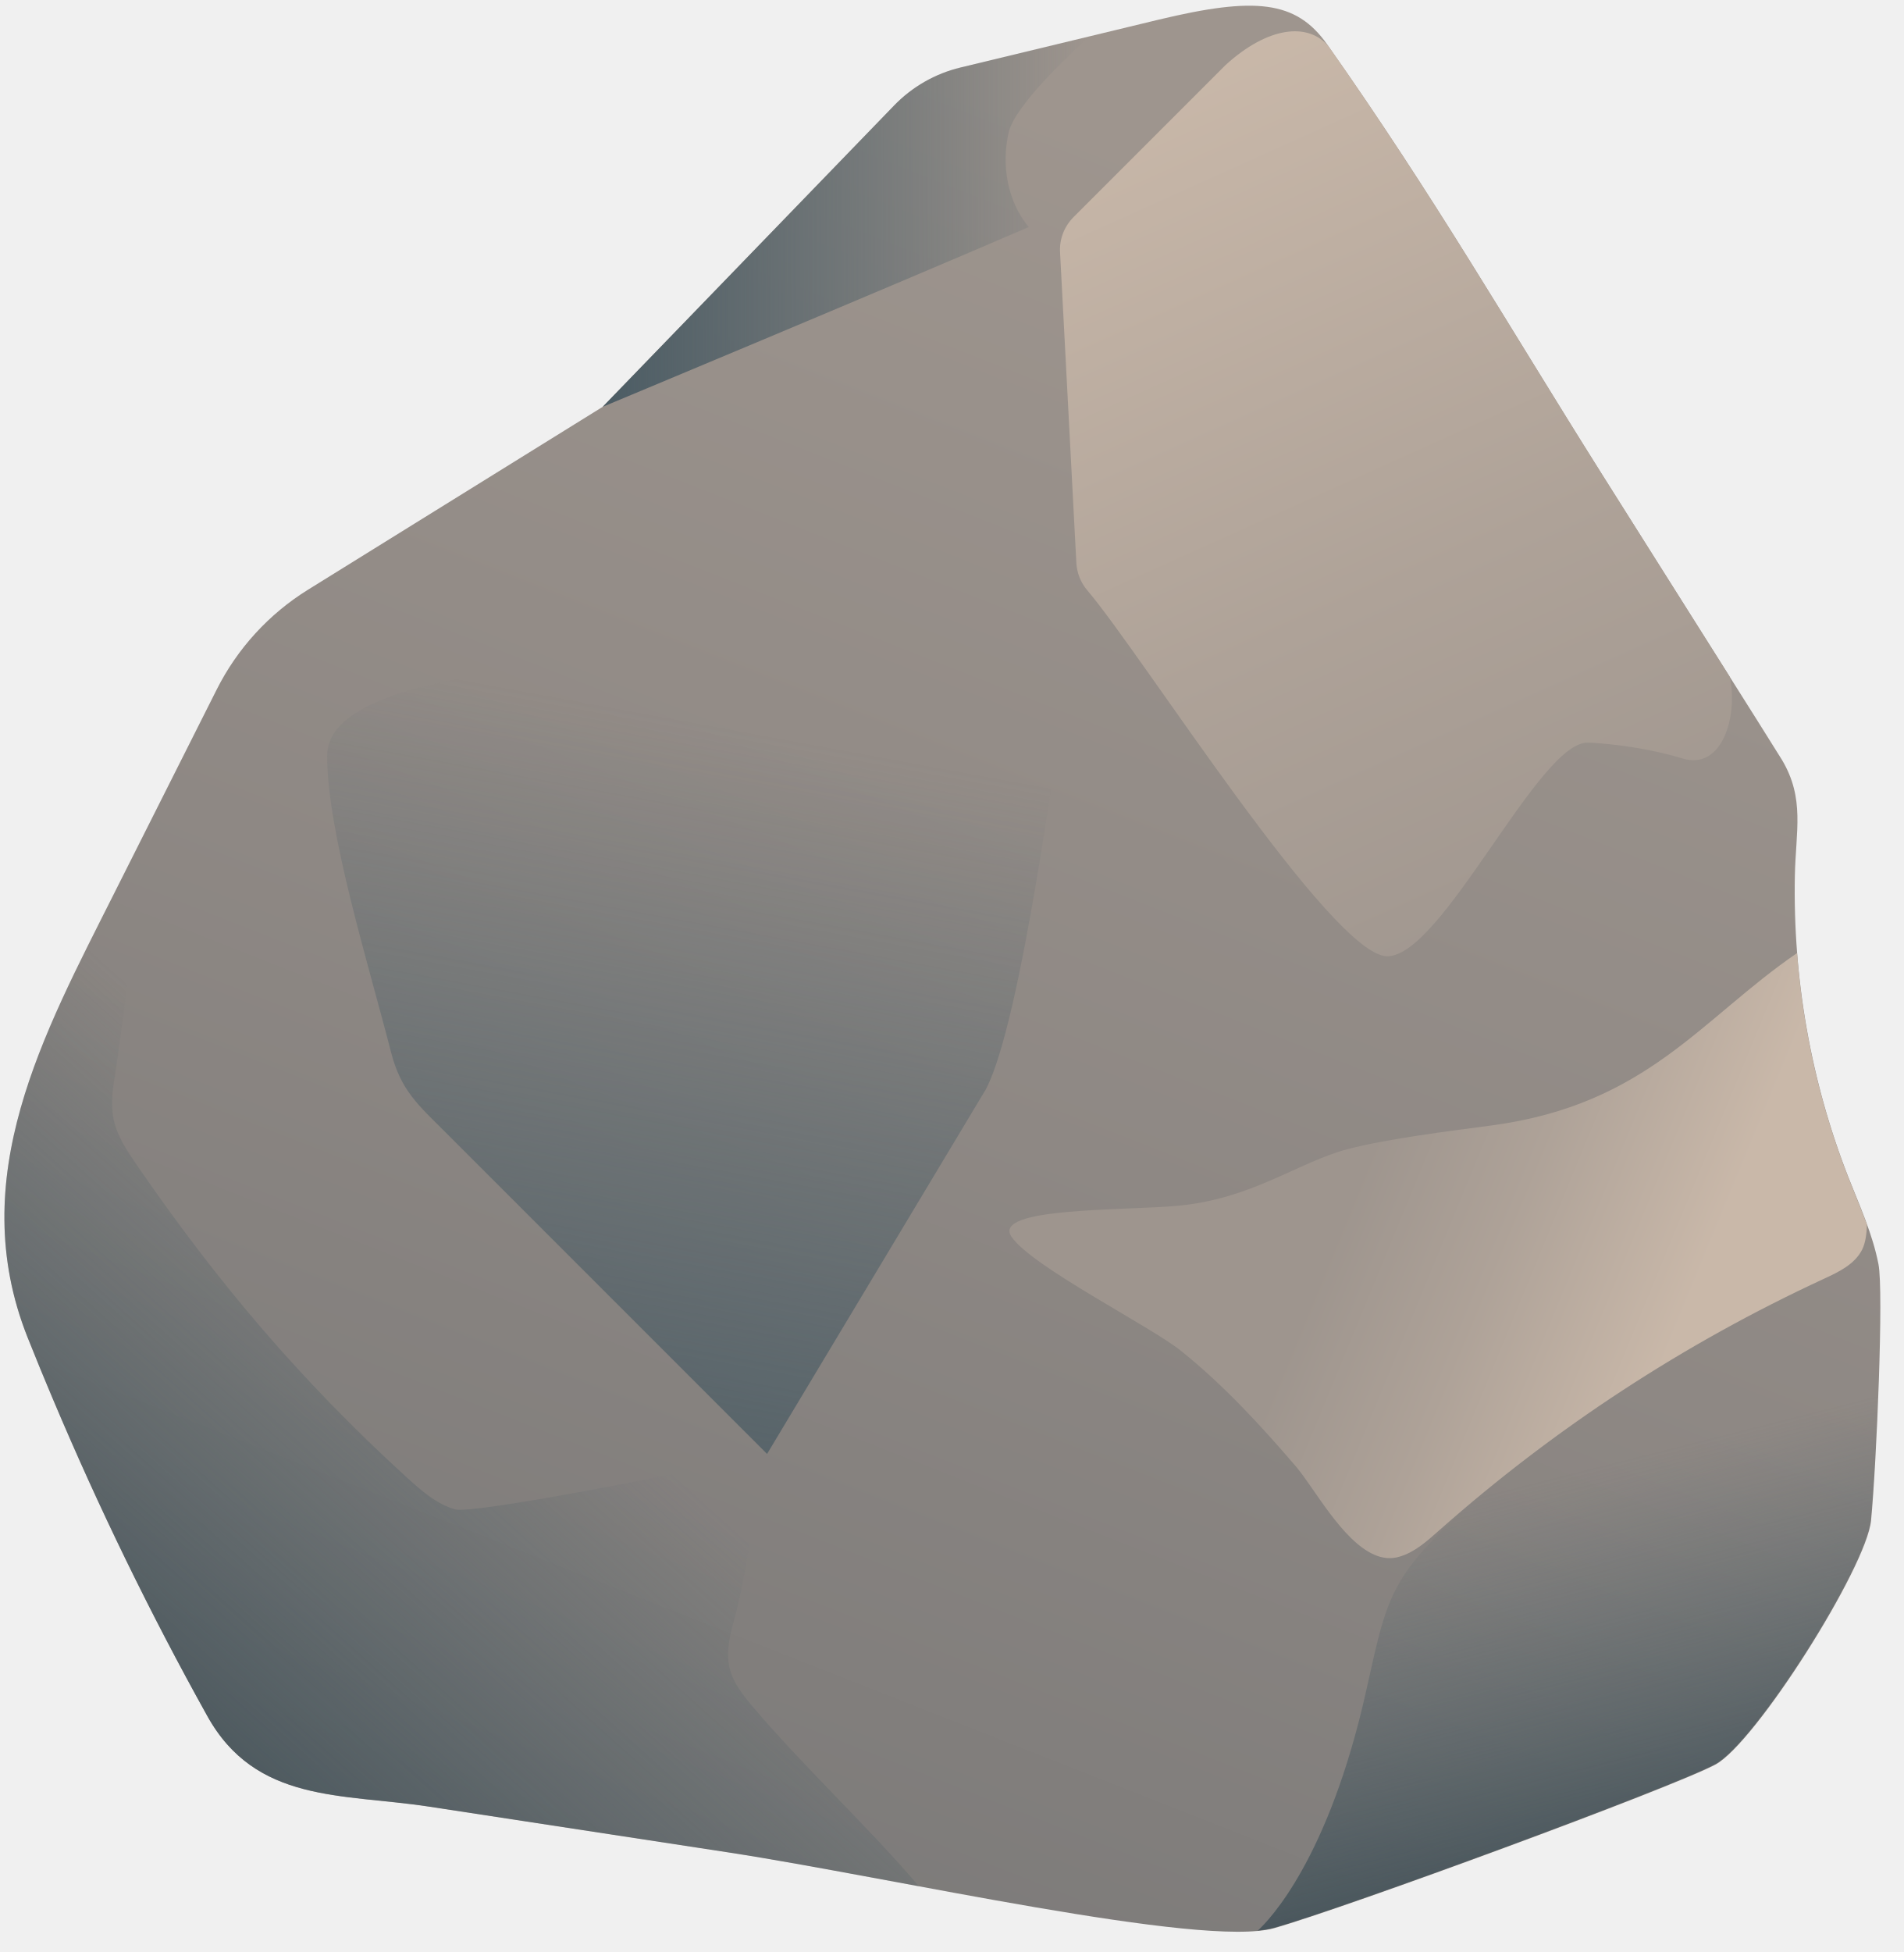
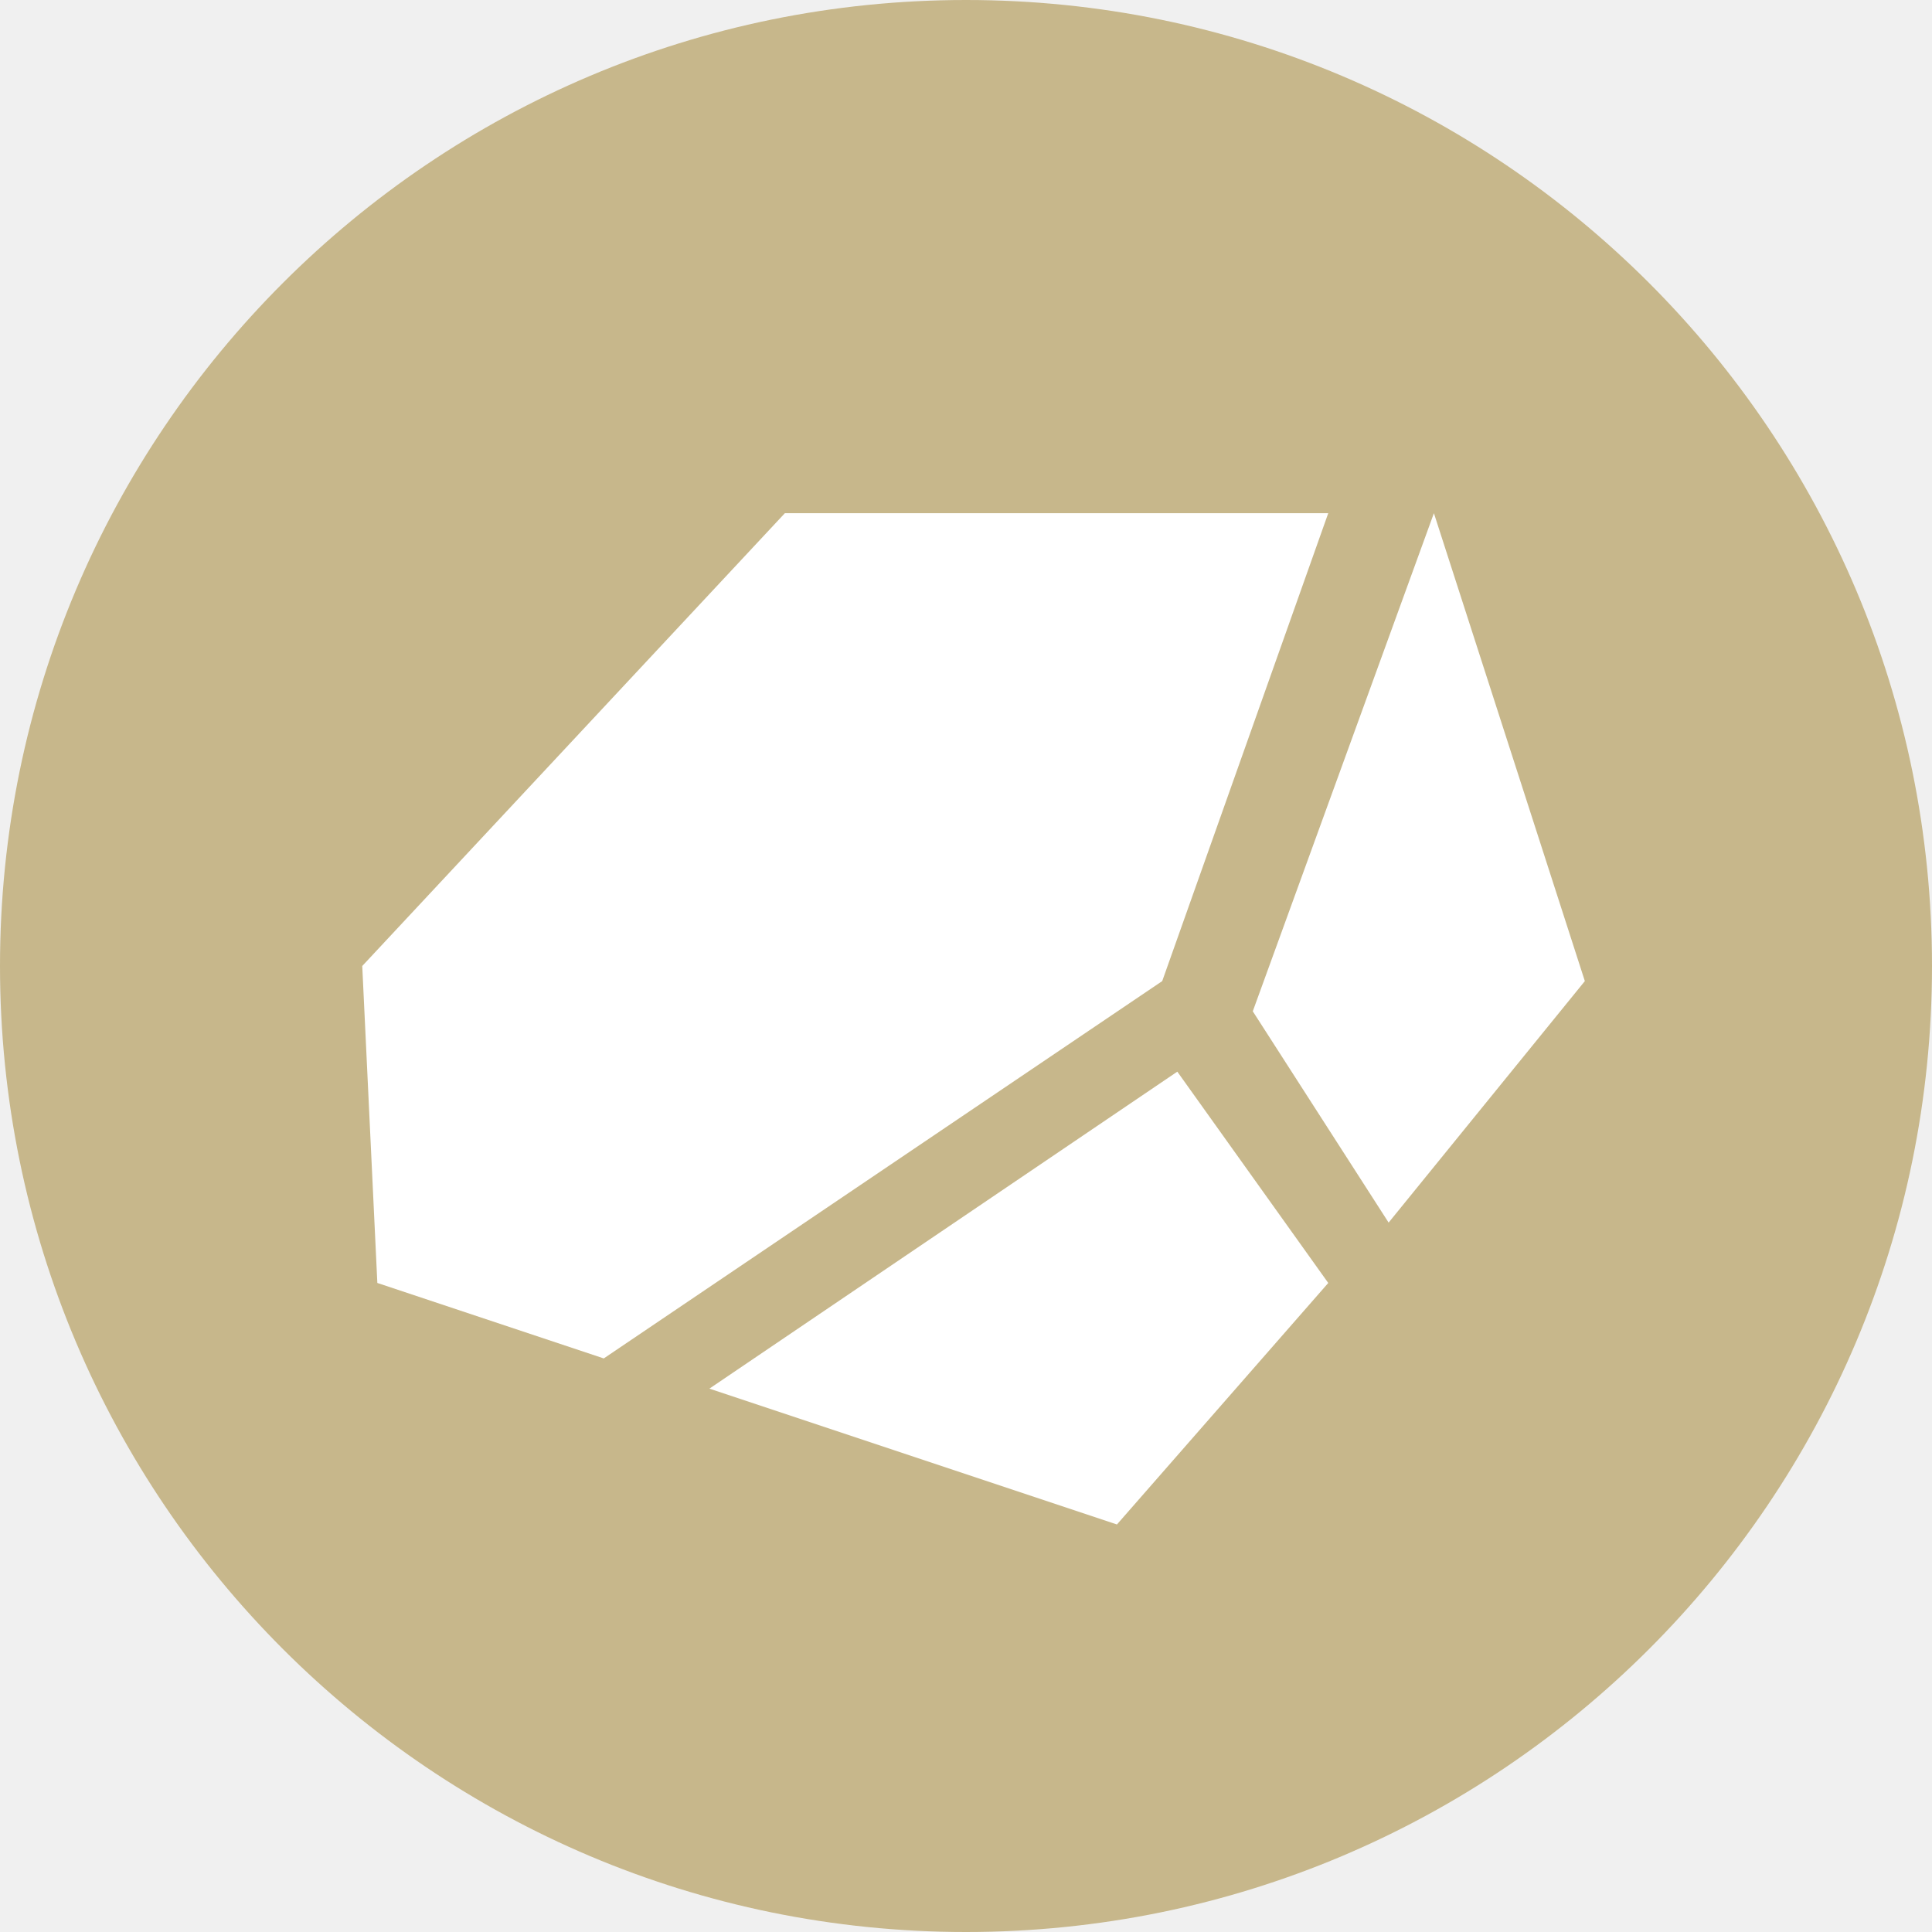
- <svg xmlns="http://www.w3.org/2000/svg" width="79" height="81" viewBox="0 0 79 81" fill="none">
-   <path d="M2.209 58.093C1.841 57.224 1.486 56.354 1.138 55.485C-1.483 48.873 1.806 42.907 4.74 37.066L8.995 28.611C9.851 26.908 11.165 25.476 12.778 24.474L25.015 16.881L37.107 4.38C37.858 3.601 38.815 3.053 39.867 2.801L48.1 0.813C52.084 -0.14 53.794 0.013 55.081 1.842C59.538 8.169 62.521 13.377 66.491 19.684C68.653 23.118 73.646 31.01 73.959 31.532C74.918 33.145 74.529 34.494 74.494 36.343C74.41 40.605 75.161 44.889 76.719 48.859C77.185 50.041 77.72 51.209 77.963 52.454C78.186 53.573 77.887 60.686 77.657 63.092C77.47 65.046 72.853 72.34 71.198 73.223C69.376 74.196 55.873 79.161 52.891 80.009C49.908 80.857 36.975 77.902 30.258 76.873C26.107 76.24 21.949 75.601 17.798 74.968C14.196 74.419 10.616 74.836 8.599 71.199C6.228 66.944 4.1 62.571 2.209 58.093V58.093Z" fill="url(#paint0_linear)" />
-   <path d="M17.791 74.961C21.942 75.594 26.1 76.233 30.251 76.866C32.413 77.2 35.223 77.728 38.136 78.271C36.175 75.948 33.248 73.195 31.287 70.873C30.863 70.372 30.432 69.85 30.279 69.211C30.119 68.529 30.3 67.827 30.488 67.153C31.085 64.942 31.238 62.543 31.836 60.332C28.13 61.194 19.592 62.835 18.89 62.633C18.111 62.411 17.478 61.847 16.873 61.298C12.472 57.279 9.03 53.225 5.665 48.324C5.269 47.746 4.865 47.148 4.719 46.46C4.58 45.813 4.684 45.146 4.789 44.499C5.039 42.886 5.595 38.415 6.04 34.473L4.733 37.066C1.806 42.907 -1.483 48.873 1.145 55.485C1.493 56.361 1.848 57.23 2.216 58.093C4.102 62.569 6.231 66.94 8.592 71.185C10.602 74.829 14.189 74.412 17.791 74.961Z" fill="url(#paint1_linear)" />
-   <path d="M55.136 1.918C54.281 0.91 52.612 1.105 50.86 2.704L44.561 9.004C44.171 9.393 43.963 9.928 43.997 10.478L44.672 23.341C44.693 23.772 44.853 24.175 45.131 24.502C47.37 27.116 55.282 39.681 57.577 39.681C59.864 39.681 63.862 30.767 65.9 30.816C66.247 30.823 68.062 30.934 69.835 31.476C71.49 31.977 72.137 29.703 71.796 28.09C70.085 25.378 67.784 21.742 66.491 19.684C62.534 13.405 59.559 8.211 55.136 1.918V1.918Z" fill="url(#paint2_linear)" />
-   <path d="M25.822 27.242C28.137 26.894 35.862 25.58 37.316 25.01C40.152 23.89 42.656 19.12 44.31 16.555C44.31 16.555 44.88 24.919 44.31 28.187C43.914 30.461 42.419 42.351 40.917 45.202L31.836 60.332L18.493 46.989C17.36 45.855 16.637 45.257 16.227 43.651C15.288 39.98 13.585 34.563 13.578 31.372C13.571 28.18 22.172 27.784 25.822 27.242V27.242Z" fill="url(#paint3_linear)" />
-   <path d="M42.697 9.421C41.807 8.357 41.557 6.848 41.863 5.499C42.12 4.373 44.456 2.196 45.214 1.508L39.867 2.801C38.816 3.056 37.859 3.603 37.107 4.38L25.015 16.881C25.015 16.881 36.724 12 42.697 9.421Z" fill="url(#paint4_linear)" />
-   <path d="M76.712 48.859C75.544 45.878 74.827 42.74 74.584 39.549C70.593 42.281 68.361 45.827 61.937 46.697C60.233 46.926 57.598 47.246 55.936 47.684C53.878 48.226 51.973 49.749 48.886 50.034C46.688 50.243 41.147 50.083 41.981 51.32C42.815 52.558 47.787 55.054 49.025 56.062C50.784 57.474 52.313 59.136 53.781 60.846C54.545 61.743 55.693 63.919 57.028 64.51C57.368 64.663 57.73 64.705 58.091 64.594C58.724 64.406 59.232 63.947 59.725 63.509C64.512 59.269 69.893 55.75 75.697 53.066C76.316 52.781 76.983 52.461 77.289 51.849C77.421 51.578 77.477 51.209 77.484 50.813C77.24 50.159 76.969 49.513 76.712 48.859Z" fill="url(#paint5_linear)" />
-   <path d="M77.957 52.454C77.866 52.002 77.734 51.557 77.581 51.119C77.463 51.529 77.206 51.981 76.649 52.405C75.05 53.629 68.883 55.513 62.096 61.458C57.667 65.338 57.66 65.859 56.708 70.135C55.15 77.137 52.675 79.682 52.202 80.113C52.459 80.085 52.689 80.051 52.877 79.995C55.866 79.154 69.362 74.182 71.184 73.209C72.839 72.326 77.456 65.032 77.644 63.078C77.88 60.686 78.179 53.573 77.957 52.454V52.454Z" fill="url(#paint6_linear)" />
+ <svg xmlns="http://www.w3.org/2000/svg" viewBox="0 0 128 128">
  <defs>
-     <linearGradient id="paint0_linear" x1="56.92" y1="9.629" x2="24.889" y2="91.011" gradientUnits="userSpaceOnUse">
-       <stop stop-color="#9E958E" />
-       <stop offset="0.46" stop-color="#8E8884" />
-       <stop offset="1" stop-color="#757575" />
-     </linearGradient>
-     <linearGradient id="paint1_linear" x1="2.16" y1="78.533" x2="28.799" y2="48.912" gradientUnits="userSpaceOnUse">
-       <stop stop-color="#37474F" />
-       <stop offset="0.612" stop-color="#42565F" stop-opacity="0.192" />
-       <stop offset="0.757" stop-color="#455A64" stop-opacity="0" />
-     </linearGradient>
-     <linearGradient id="paint2_linear" x1="65.22" y1="41.379" x2="47.994" y2="3.166" gradientUnits="userSpaceOnUse">
-       <stop stop-color="#9E958E" />
-       <stop offset="0.442" stop-color="#AEA298" />
-       <stop offset="1" stop-color="#C9B8A9" />
-     </linearGradient>
-     <linearGradient id="paint3_linear" x1="22.076" y1="67.691" x2="29.029" y2="29.971" gradientUnits="userSpaceOnUse">
-       <stop stop-color="#4C5C64" />
-       <stop offset="1" stop-color="#455A64" stop-opacity="0" />
-     </linearGradient>
-     <linearGradient id="paint4_linear" x1="25.017" y1="9.195" x2="45.216" y2="9.195" gradientUnits="userSpaceOnUse">
-       <stop stop-color="#4C5C64" />
-       <stop offset="1" stop-color="#455A64" stop-opacity="0" />
-     </linearGradient>
-     <linearGradient id="paint5_linear" x1="56.674" y1="48.266" x2="80.561" y2="58.111" gradientUnits="userSpaceOnUse">
-       <stop stop-color="#9E958E" />
-       <stop offset="0.25" stop-color="#AEA298" />
-       <stop offset="0.566" stop-color="#C9B8A9" />
-     </linearGradient>
-     <linearGradient id="paint6_linear" x1="68.762" y1="80.772" x2="63.867" y2="61.463" gradientUnits="userSpaceOnUse">
-       <stop stop-color="#37474F" />
-       <stop offset="0.808" stop-color="#42565F" stop-opacity="0.192" />
-       <stop offset="1" stop-color="#455A64" stop-opacity="0" />
-     </linearGradient>
+     <style>.cls-1{fill:#c7b78b;}.cls-2{fill:#fff;}</style>
  </defs>
+   <g id="rock">
+     <circle class="cls-1" cx="64" cy="64" r="64" />
+     <path class="cls-2" d="M95,34l10,31L92,81,83,67ZM74,101,88,85,78,71,47,92ZM52,34,24,64l1,21,15,5L77,65,88,34Z" />
+   </g>
</svg>
